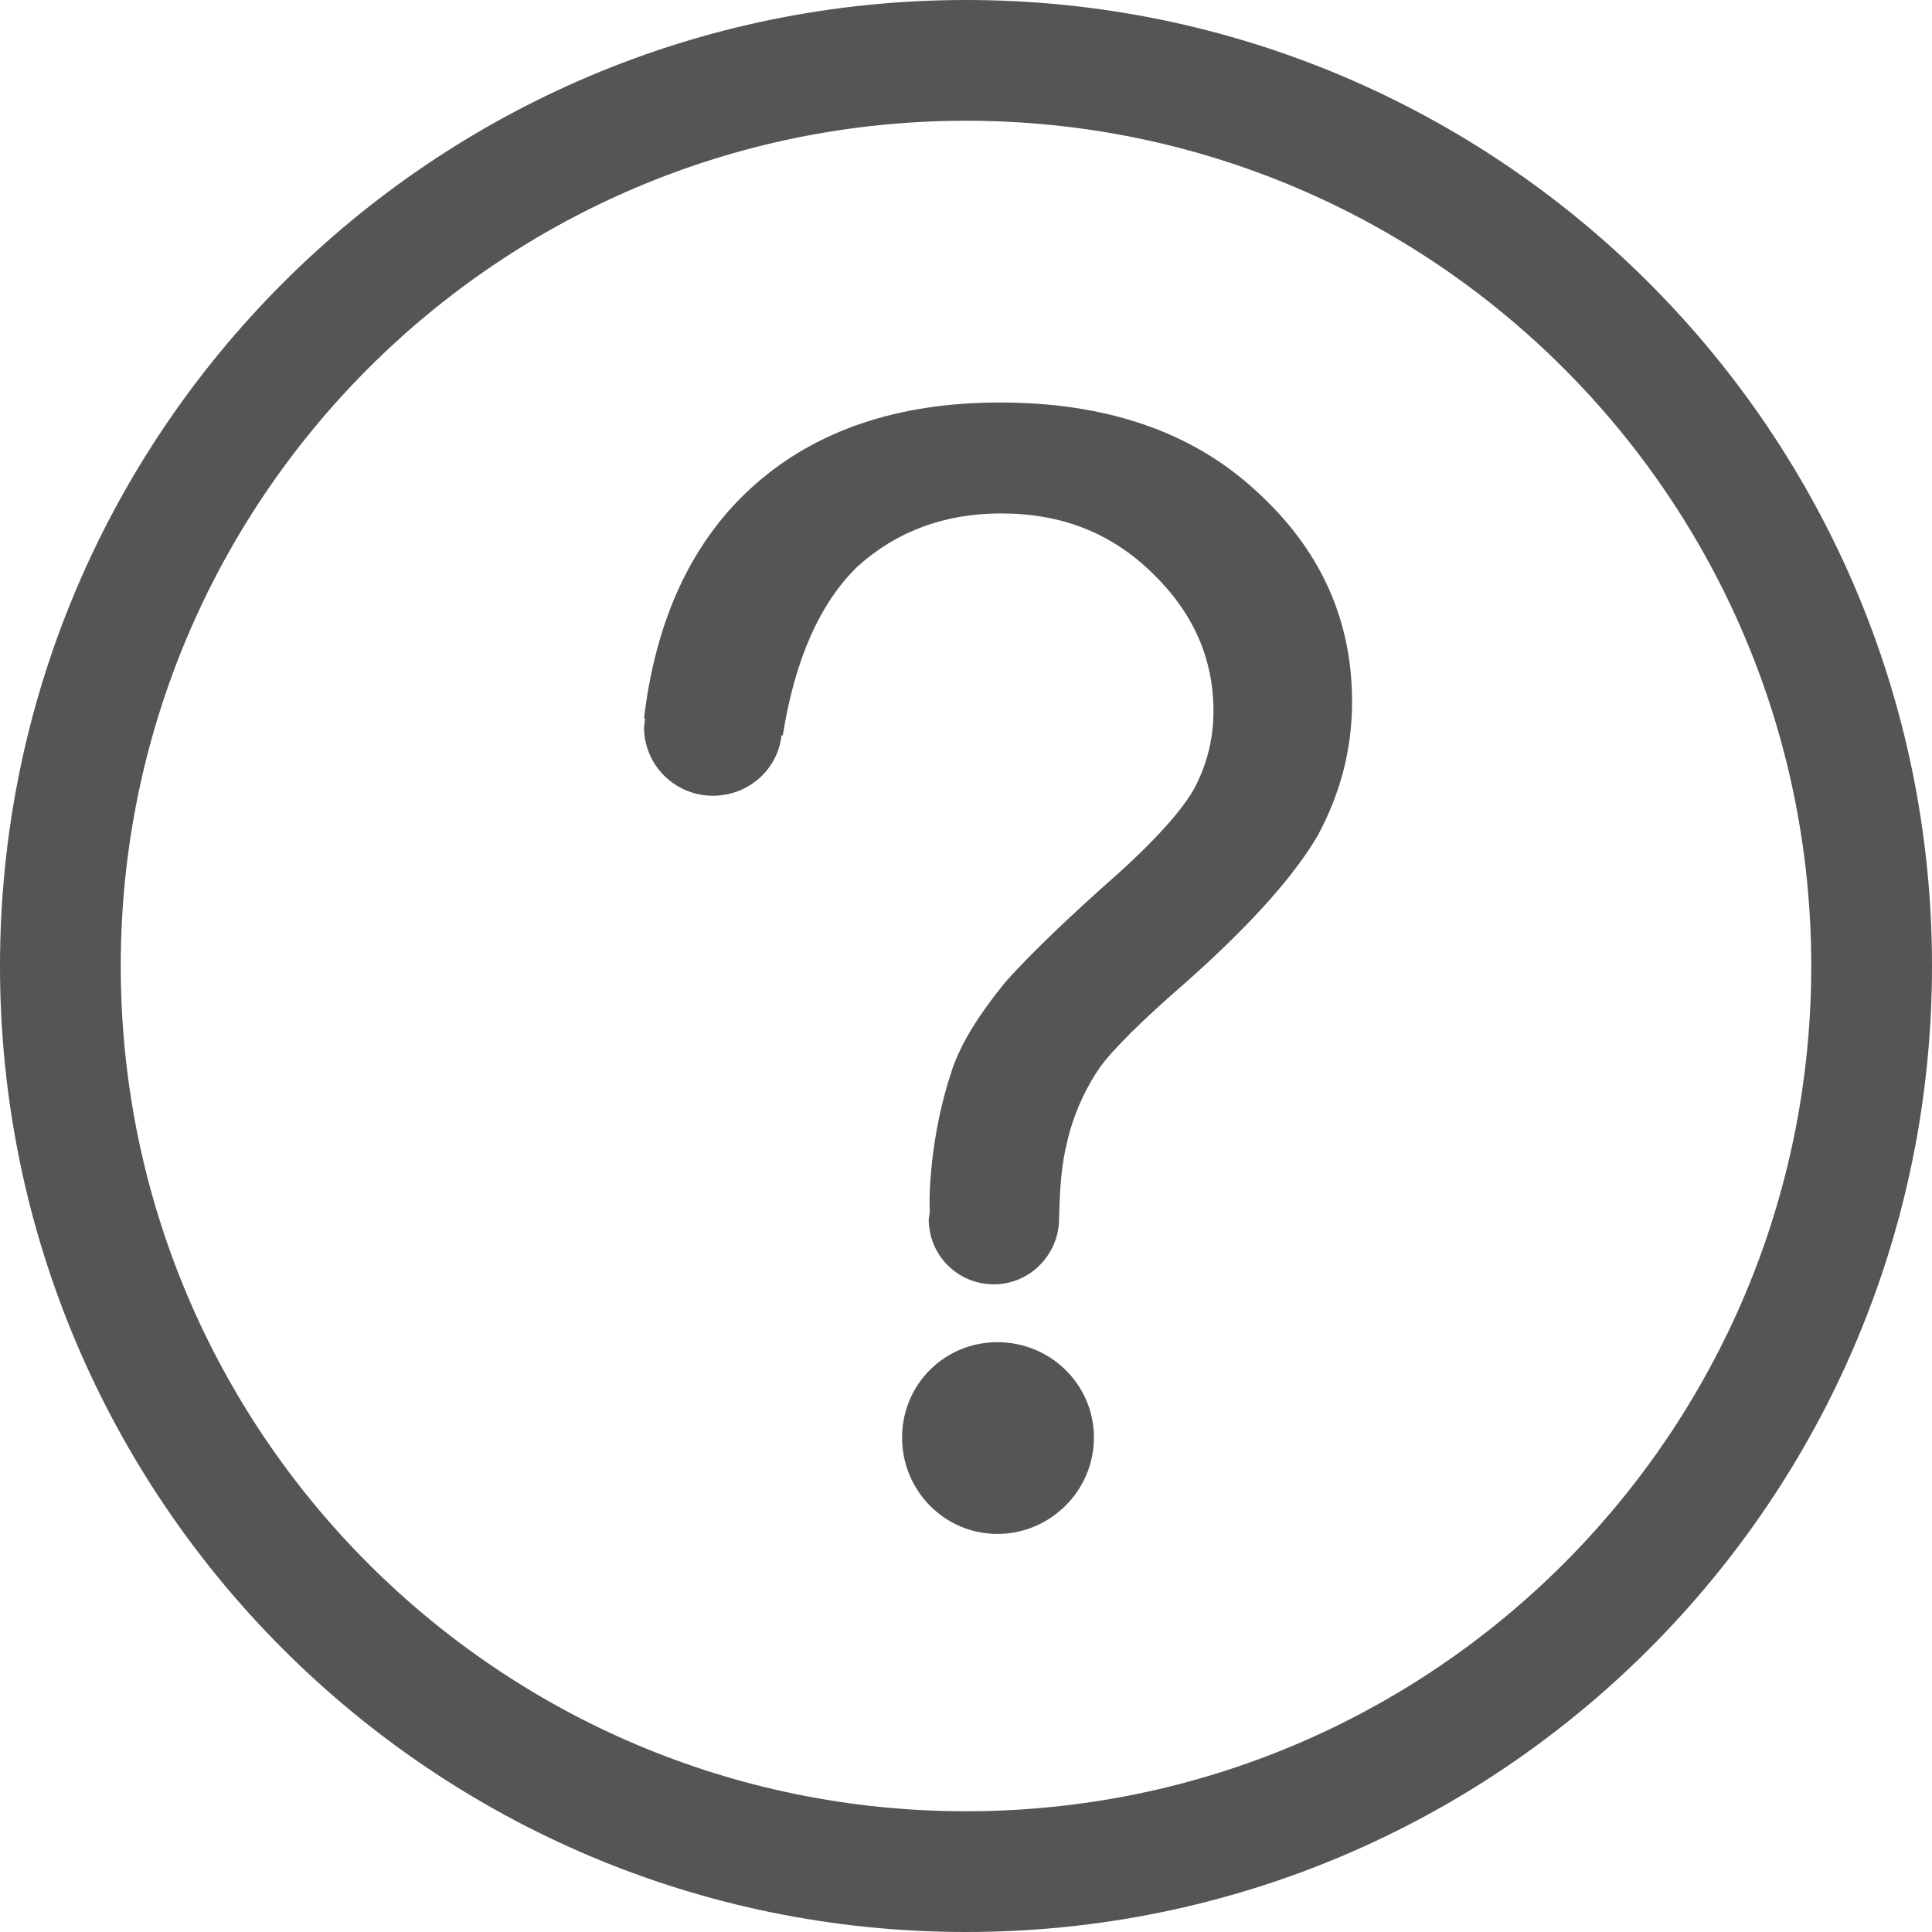
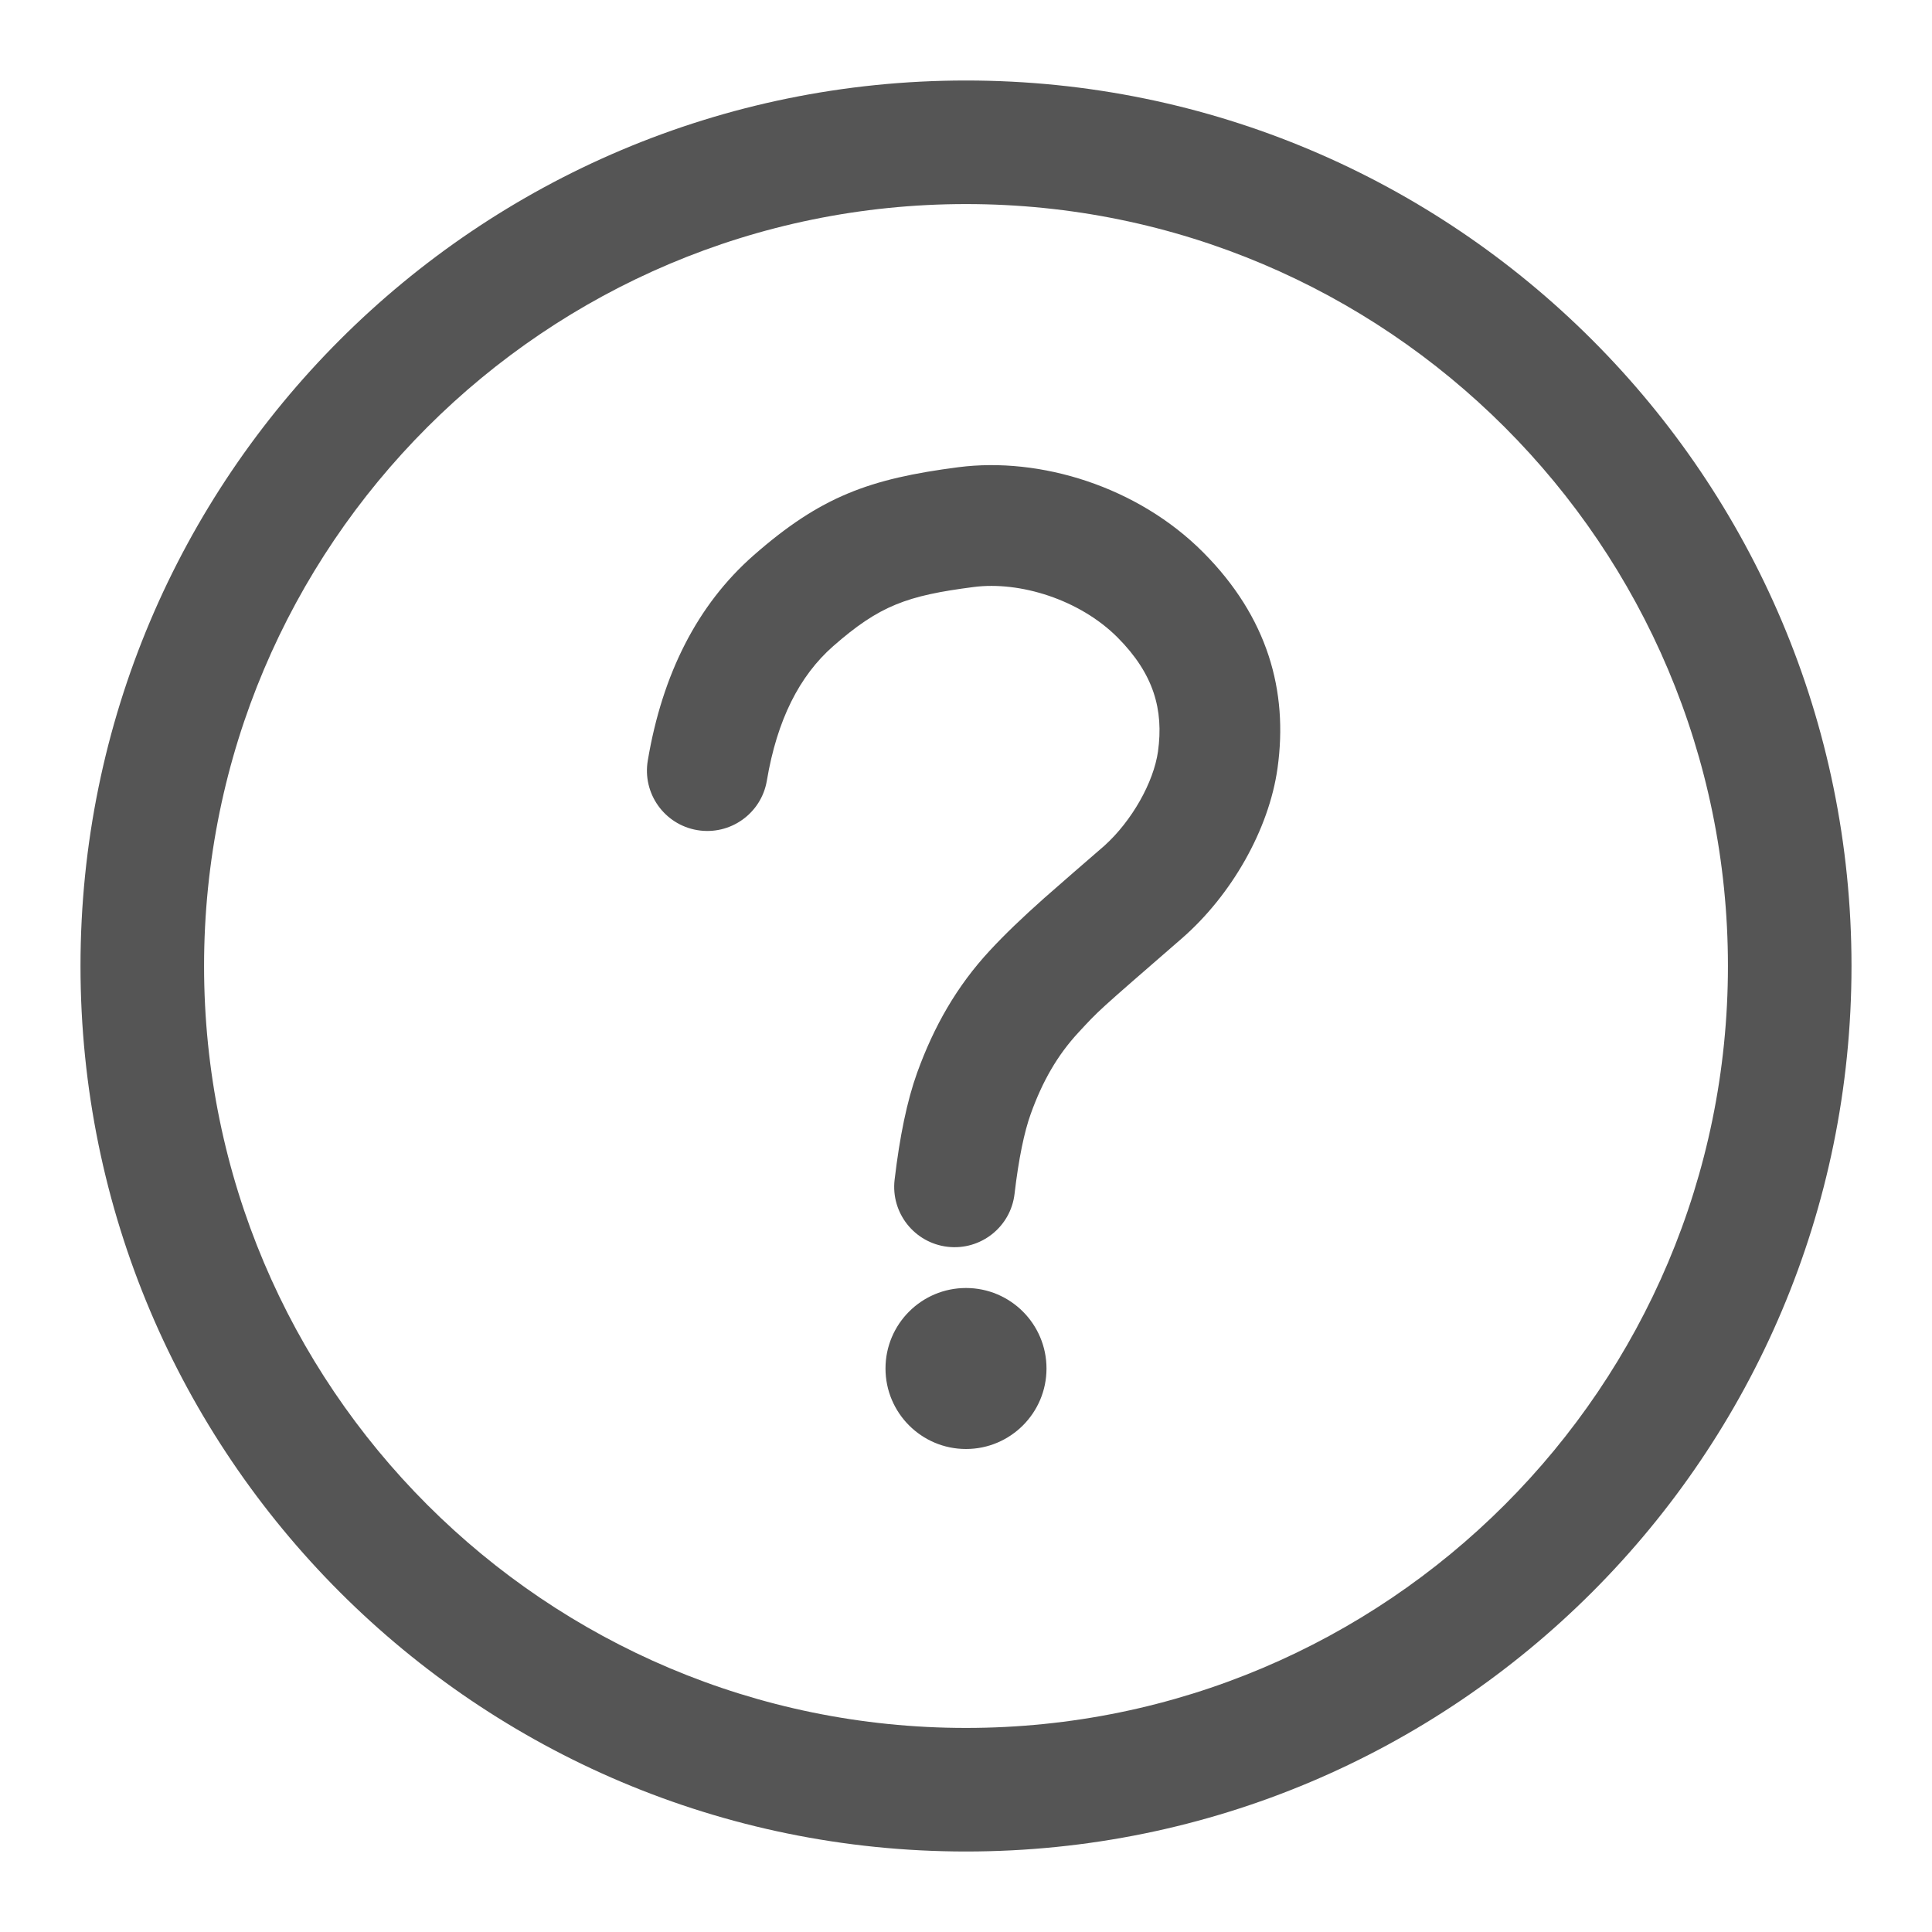
<svg xmlns="http://www.w3.org/2000/svg" width="24" height="24" viewBox="0 0 24 24">
-   <g fill="none" fill-rule="evenodd" transform="translate(-116 -596)">
-     <path fill="#555" fill-rule="nonzero" d="M12,22.5 C17.799,22.5 22.5,17.799 22.5,12 C22.5,6.201 17.799,1.5 12,1.5 C6.201,1.5 1.5,6.201 1.5,12 C1.5,17.799 6.201,22.5 12,22.5 Z M12,24 C5.373,24 0,18.627 0,12 C0,5.373 5.373,0 12,0 C18.627,0 24,5.373 24,12 C24,18.627 18.627,24 12,24 Z M13.589,17.858 C13.589,17.198 13.049,16.673 12.391,16.673 C11.732,16.673 11.206,17.198 11.206,17.858 C11.206,18.517 11.732,19.055 12.391,19.055 C13.049,19.055 13.589,18.517 13.589,17.858 Z M15.599,6.094 L15.599,6.094 C14.802,5.36 13.74,5 12.419,5 C11.161,5 10.142,5.344 9.379,6.019 C8.615,6.692 8.149,7.666 8,8.925 L8.015,8.925 L8,9.03 C8,9.511 8.389,9.885 8.855,9.885 C9.303,9.885 9.663,9.554 9.708,9.135 L9.724,9.135 C9.874,8.19 10.188,7.487 10.653,7.037 C11.133,6.603 11.733,6.378 12.436,6.378 C13.185,6.378 13.799,6.618 14.309,7.113 C14.82,7.606 15.074,8.175 15.074,8.835 C15.074,9.193 14.986,9.524 14.82,9.823 C14.64,10.125 14.266,10.528 13.68,11.038 C13.113,11.547 12.706,11.953 12.483,12.207 C12.181,12.582 11.942,12.94 11.823,13.301 C11.551,14.111 11.537,14.889 11.551,15.053 L11.537,15.144 C11.536,15.359 11.621,15.566 11.773,15.718 C11.925,15.87 12.131,15.955 12.346,15.954 C12.781,15.954 13.127,15.61 13.155,15.189 C13.169,14.515 13.215,14.35 13.29,14.051 C13.379,13.752 13.5,13.498 13.664,13.258 C13.829,13.032 14.189,12.673 14.744,12.192 C15.552,11.474 16.092,10.861 16.377,10.366 C16.648,9.855 16.796,9.315 16.796,8.717 C16.796,7.682 16.392,6.812 15.599,6.094 Z" transform="translate(116 596)" />
+   <g fill="none" fill-rule="evenodd" transform="translate(-120 -600)">
+     <path fill="#555" fill-rule="nonzero" d="M12,23 C5.925,23 1,18.075 1,12 C1,5.925 5.925,1 12,1 C18.075,1 23,5.925 23,12 C23,18.075 18.075,23 12,23 Z M12,21.465 C17.227,21.465 21.465,17.227 21.465,12 C21.465,6.773 17.227,2.535 12,2.535 C6.773,2.535 2.535,6.773 2.535,12 C2.535,17.227 6.773,21.465 12,21.465 Z M14.385,9.335 C14.457,8.816 14.332,8.371 13.885,7.921 C13.412,7.446 12.668,7.218 12.096,7.292 C11.264,7.399 10.925,7.523 10.35,8.027 C9.93,8.396 9.653,8.943 9.526,9.698 C9.457,10.106 9.07,10.381 8.661,10.312 C8.253,10.243 7.978,9.856 8.047,9.448 C8.228,8.371 8.664,7.512 9.36,6.9 C10.195,6.167 10.801,5.947 11.904,5.804 C12.921,5.672 14.133,6.043 14.948,6.863 C15.747,7.666 16.004,8.583 15.87,9.542 C15.764,10.303 15.299,11.121 14.677,11.661 C13.613,12.585 13.658,12.544 13.395,12.828 C13.134,13.11 12.949,13.435 12.805,13.835 C12.724,14.059 12.654,14.394 12.603,14.831 C12.555,15.242 12.182,15.536 11.771,15.488 C11.36,15.44 11.065,15.068 11.113,14.656 C11.177,14.114 11.268,13.674 11.393,13.326 C11.602,12.748 11.886,12.25 12.295,11.809 C12.482,11.607 12.697,11.401 12.971,11.157 C13.098,11.044 13.595,10.613 13.718,10.507 C14.062,10.197 14.331,9.717 14.385,9.335 Z M12,18 C11.448,18 11,17.552 11,17 C11,16.448 11.448,16 12,16 C12.552,16 13,16.448 13,17 C13,17.552 12.552,18 12,18 Z" transform="translate(120 600)" />
  </g>
</svg>
